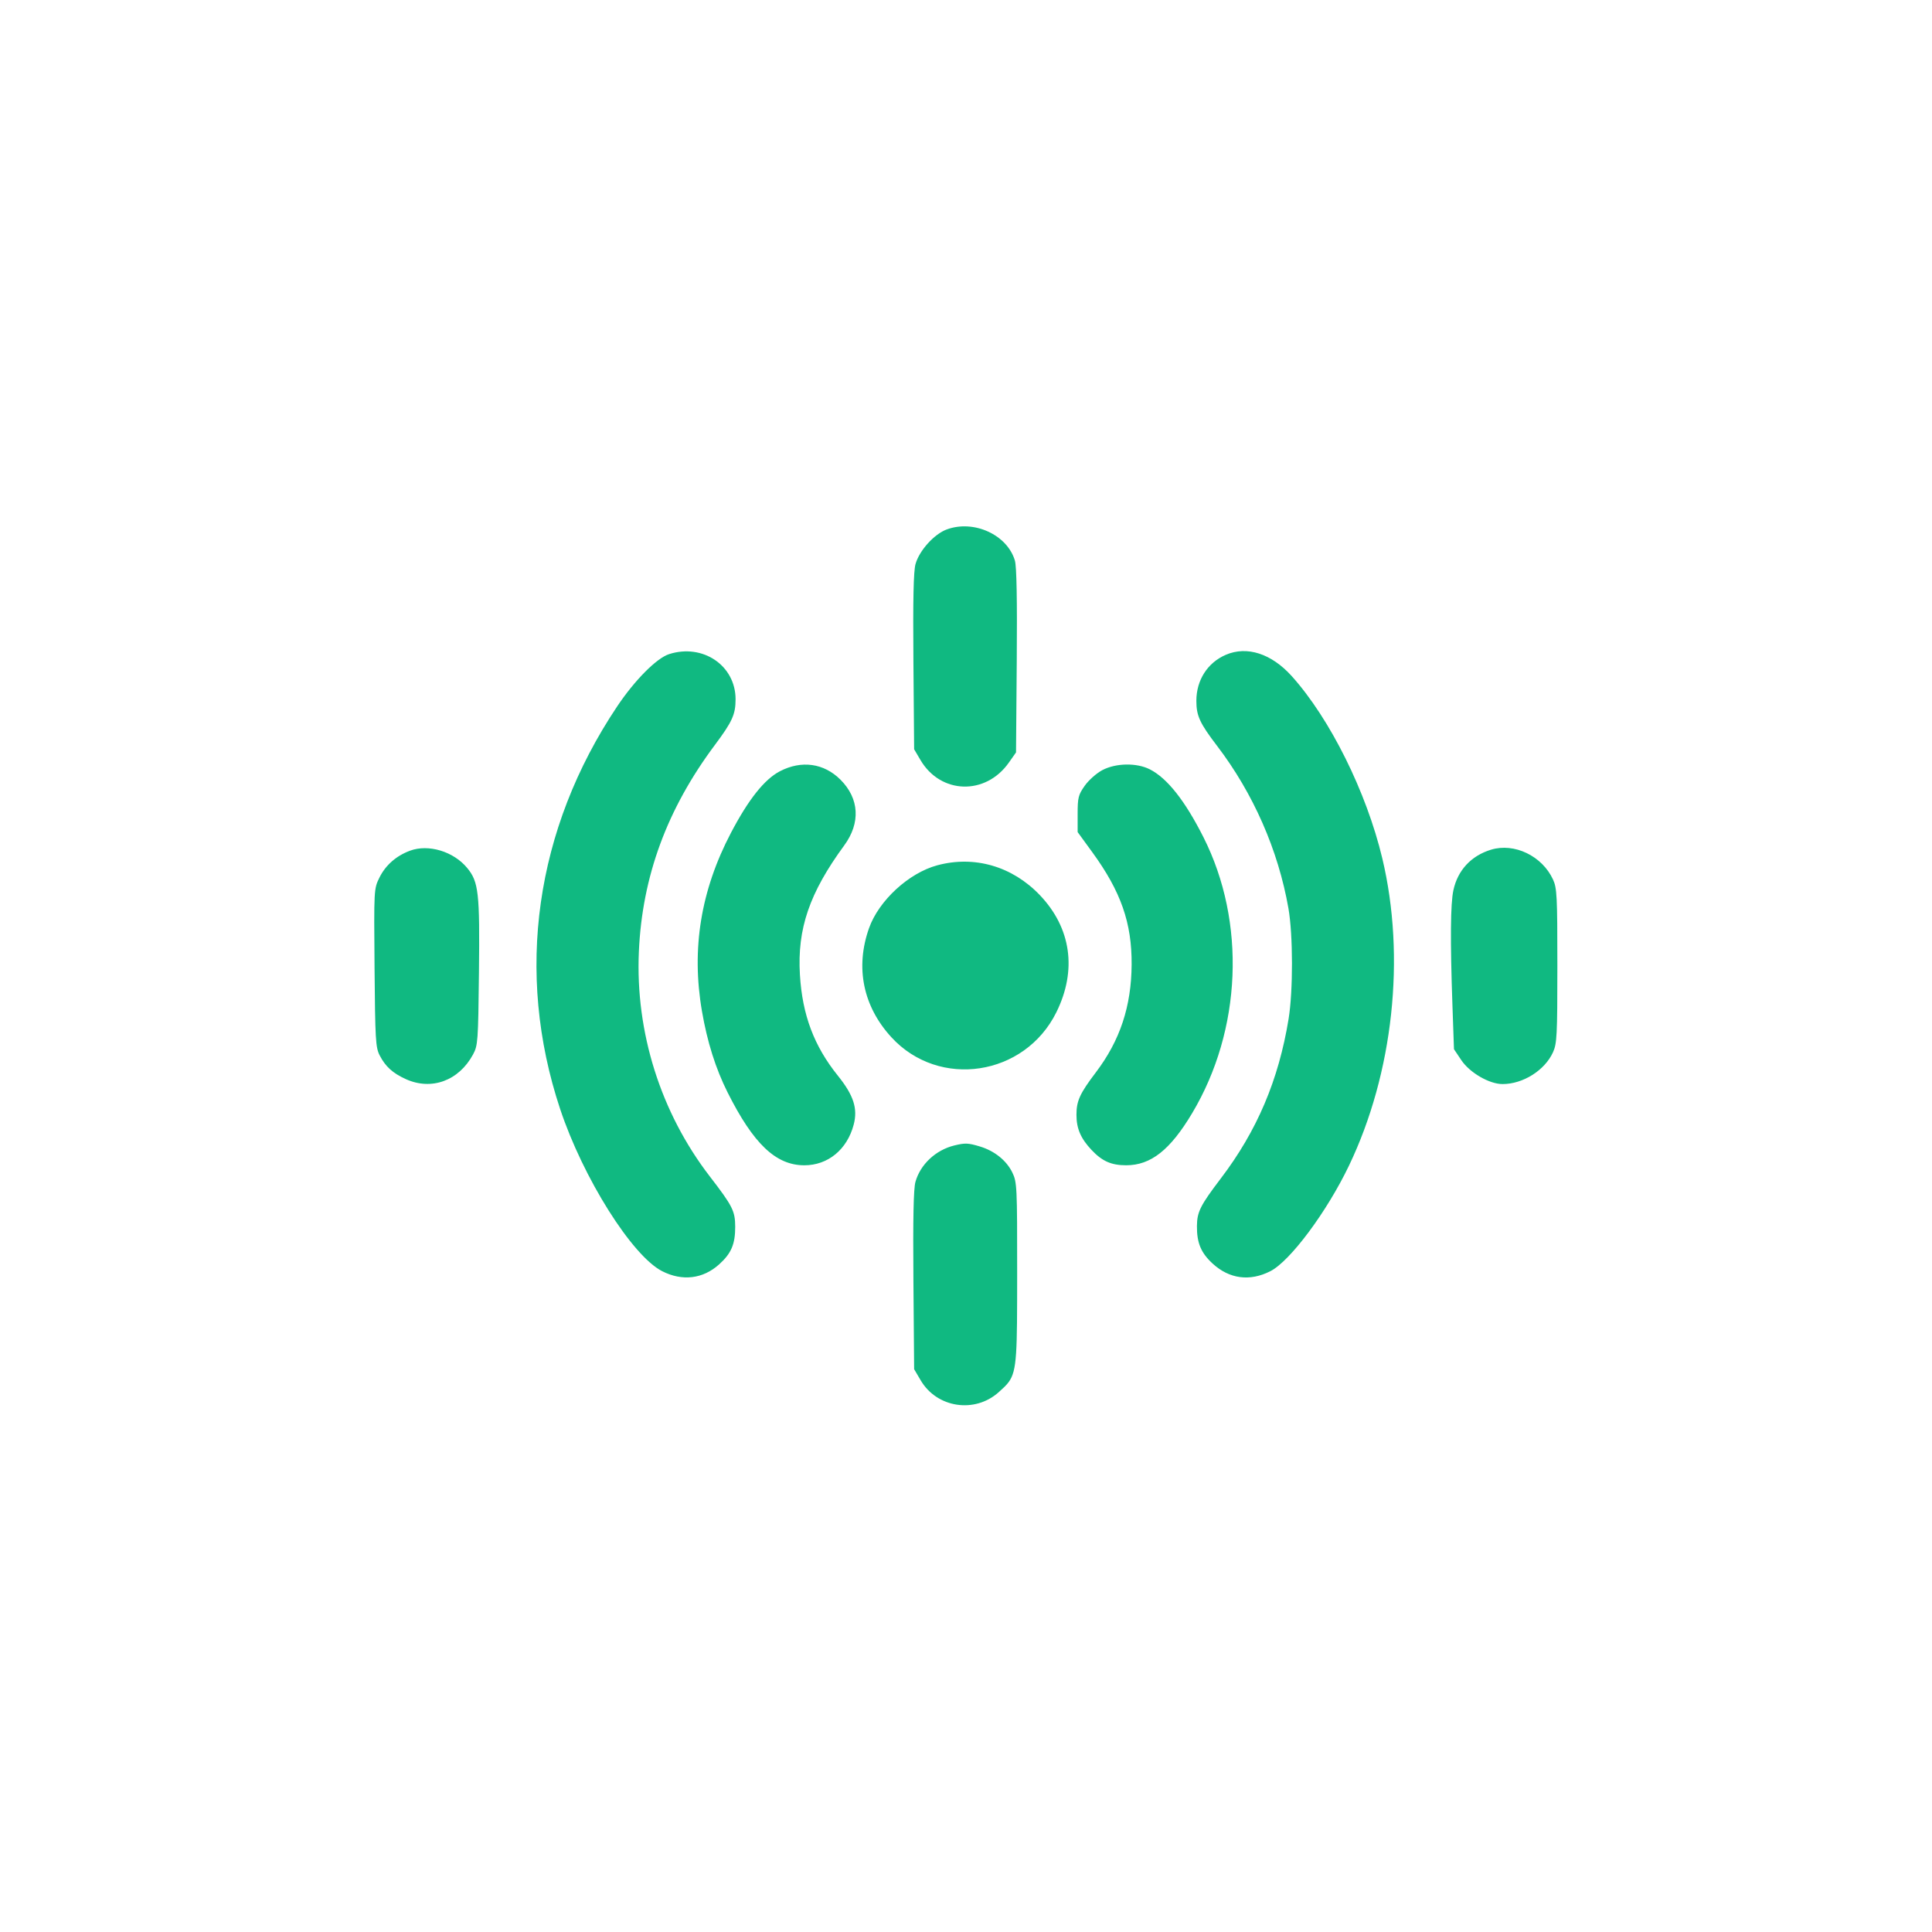
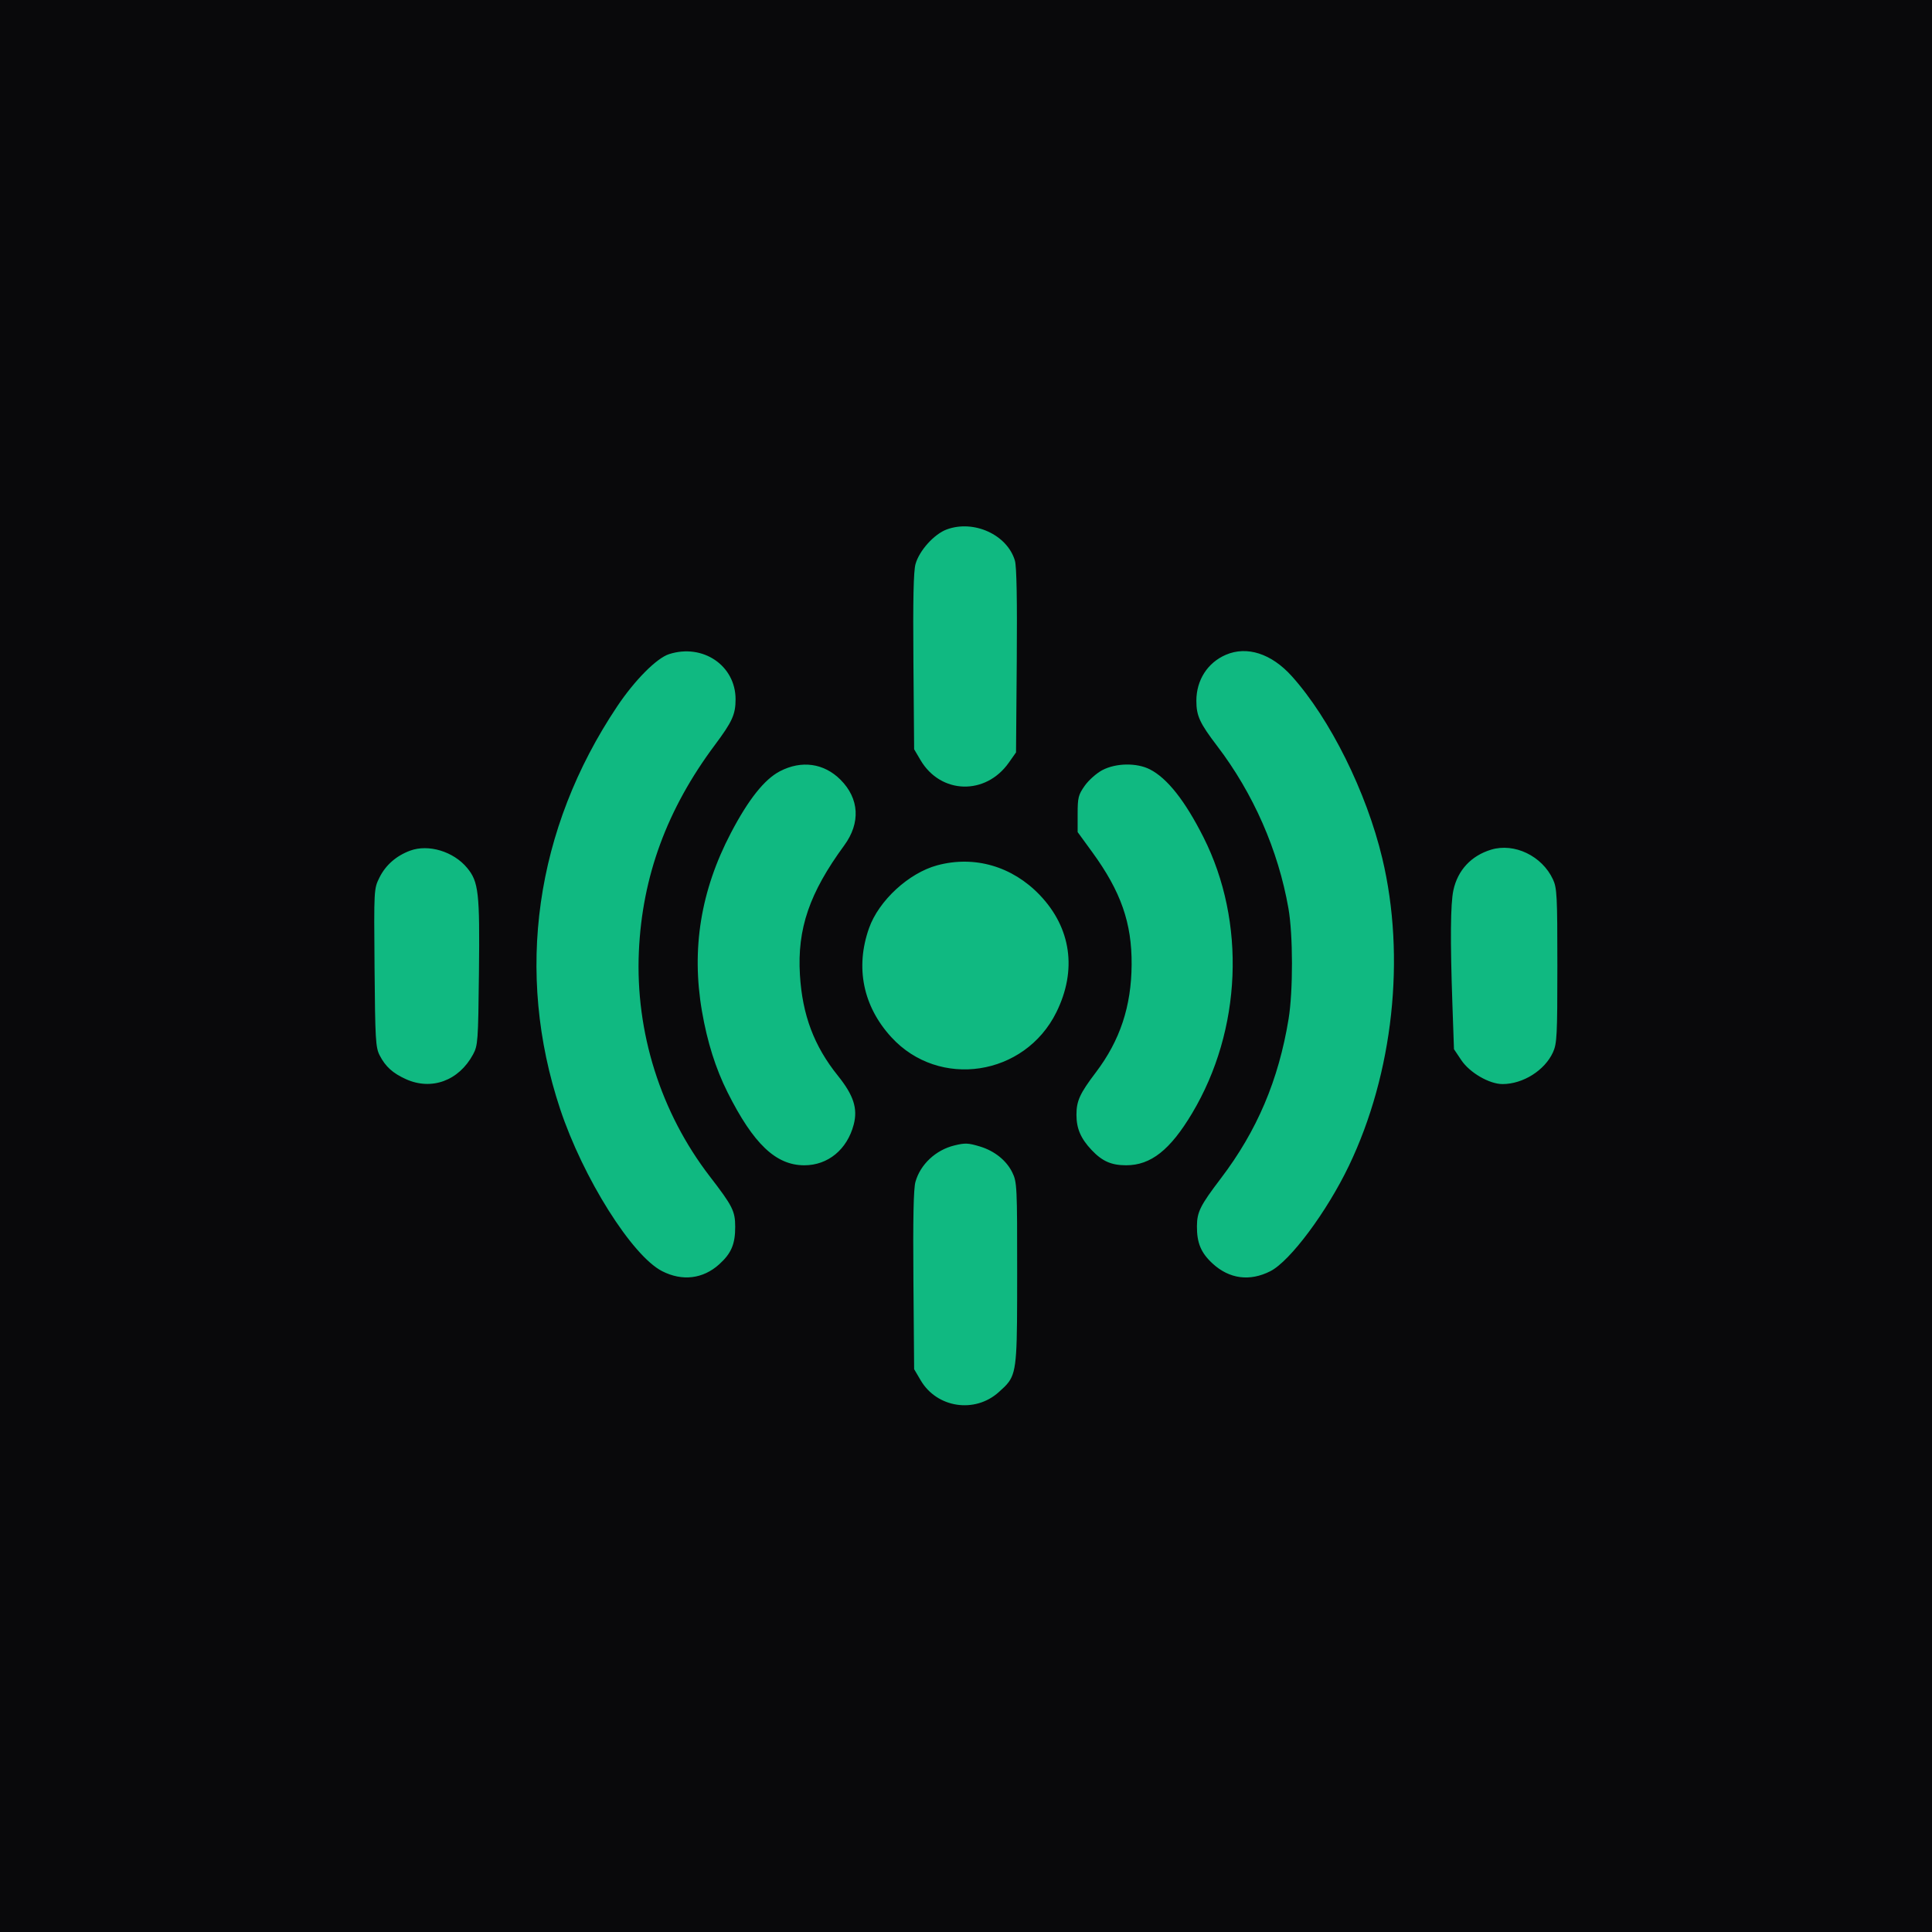
- <svg xmlns="http://www.w3.org/2000/svg" width="1667" height="1667" viewBox="0 0 1667 1667" version="1.1">
+ <svg xmlns="http://www.w3.org/2000/svg" viewBox="0 0 1667 1667" width="1667" height="1667">
+   <rect width="1667" height="1667" fill="#09090b" />
  <g transform="translate(250, 250) scale(0.7)">
    <path fill="#10B981" d="M771.337,338.162c4.634,-16.627 23.014,-37.011 38.512,-42.707c33.453,-12.293 74.663,6.589 84.017,38.493c2.108,7.192 2.868,48.514 2.27,123.575l-0.9,112.772l-8.87,12.6c-28.628,40.658 -84.028,39.054 -108.877,-3.154l-7.847,-13.327l-0.886,-107.913c-0.629,-76.77 0.114,-111.497 2.581,-120.337l-0,-0Zm346.186,168.461c0.014,-25.418 13.737,-46.866 36.219,-56.602c26.133,-11.316 56.371,-1.546 81.399,26.296c47.219,52.527 92.049,142.764 111.577,224.598c29.03,121.633 13.475,264.916 -41.115,378.813c-27.264,56.879 -72.501,117.62 -96.828,130.012c-25.381,12.93 -50.592,9.605 -71.233,-9.392c-14.355,-13.214 -19.477,-25.47 -19.314,-46.227c0.134,-17.427 4.136,-25.404 29.454,-58.705c44.622,-58.688 71.193,-121.223 83.507,-196.515c5.64,-34.492 5.549,-103.68 -0.179,-136.386c-12.564,-71.731 -43.314,-141.773 -87.893,-200.2c-21.465,-28.139 -25.603,-37.142 -25.592,-55.692l0,-0Zm-713.942,6.982c21.667,-32.38 48.683,-59.565 64.073,-64.474c41.614,-13.27 81.889,14.102 81.889,55.657c0,18.625 -4.079,27.646 -25.447,56.249c-59.108,79.134 -89.619,162.043 -93.749,254.741c-4.426,99.371 26.868,198.54 87.486,277.22c28.047,36.4 31.192,42.632 31.246,61.924c0.063,21.482 -4.819,32.927 -19.784,46.415c-19.978,18.001 -45.459,21.047 -70.251,8.408c-37.145,-18.94 -97.492,-114.898 -125.788,-200.014c-55.895,-168.15 -30.838,-344.93 70.326,-496.126l-0,0Zm576.358,97.76c4.817,-6.832 14.552,-15.478 21.633,-19.207c16.762,-8.837 42.374,-9.264 58.641,-0.978c21.448,10.925 43.329,38.639 66.044,83.646c52.742,104.499 47.27,237.674 -13.979,340.273c-27.025,45.271 -50.868,64.086 -81.225,64.103c-18.377,0.011 -29.605,-4.955 -42.756,-18.911c-13.302,-14.119 -18.579,-26.414 -18.579,-43.269c0,-17.173 4.161,-26.272 23.971,-52.405c29.753,-39.247 43.71,-81.319 44.046,-132.796c0.339,-51.352 -13.236,-90.125 -48.501,-138.536l-18.058,-24.793l0,-22.35c0,-20.131 0.872,-23.587 8.764,-34.776l0,0Zm-436.153,58.176c21.619,-41.281 41.389,-66.154 60.435,-76.04c26.617,-13.811 54.215,-9.96 74.617,10.413c23.265,23.232 24.974,53.252 4.614,81.04c-42.893,58.56 -58.009,102.693 -54.599,159.441c2.974,49.498 17.389,87.829 46.778,124.372c19.414,24.142 24.718,40.513 19.519,60.3c-8.061,30.712 -31.736,50.195 -60.948,50.152c-35.014,-0.054 -62.646,-26.332 -94.535,-89.906c-14.683,-29.273 -25.059,-62.189 -31.588,-100.179c-13.162,-76.62 -1.45,-148.642 35.706,-219.593l-0,-0Zm890.54,70.699c5.306,-24.708 21.923,-42.598 46.504,-50.064c28.657,-8.703 62.802,7.705 76.249,36.648c4.93,10.612 5.42,20.254 5.42,106.456c0,85.856 -0.507,95.901 -5.38,106.618c-10.151,22.319 -36.954,39.208 -62.216,39.208c-16.301,0 -40.457,-14.028 -50.82,-29.512l-9.021,-13.473l-1.928,-55.067c-2.771,-79.234 -2.39,-124.136 1.191,-140.814Zm-1323.747,-15.683c7.515,-15.237 20.659,-26.793 37.666,-33.11c22.709,-8.442 53.651,0.902 70.469,21.272c14.119,17.105 15.612,30.413 14.504,129.309c-0.946,84.573 -1.305,89.53 -7.299,100.623c-17.483,32.353 -51.139,44.7 -82.78,30.376c-16.207,-7.338 -25.215,-15.515 -32.321,-29.355c-4.965,-9.665 -5.541,-19.574 -6.288,-107.912c-0.818,-97.025 -0.803,-97.303 6.049,-111.203l0,0Zm603.447,62.405c12.003,-33.98 49.014,-68.071 84.156,-77.519c45.863,-12.335 92.456,1.197 126.377,36.71c38.697,40.51 46.049,92.605 20.391,144.455c-39.047,78.887 -144.611,94.849 -203.375,30.749c-34.895,-38.061 -44.696,-85.87 -27.549,-134.395l0,-0Zm57.214,312.761c6.018,-21.593 25.017,-39.375 48.057,-44.976c13.25,-3.22 16.905,-3.075 31.365,1.274c18.058,5.427 32.844,17.298 40.044,32.154c5.722,11.806 5.987,17.324 5.924,124.449c-0.054,97.585 0.011,119.437 -10.374,133.704c-3.085,4.241 -7.095,7.813 -12.308,12.503c-29.48,26.545 -76.181,19.503 -96.196,-14.503l-8.112,-13.775l-0.886,-109.371c-0.615,-76.199 0.14,-113.038 2.484,-121.459l0,-0Z" />
  </g>
</svg>
